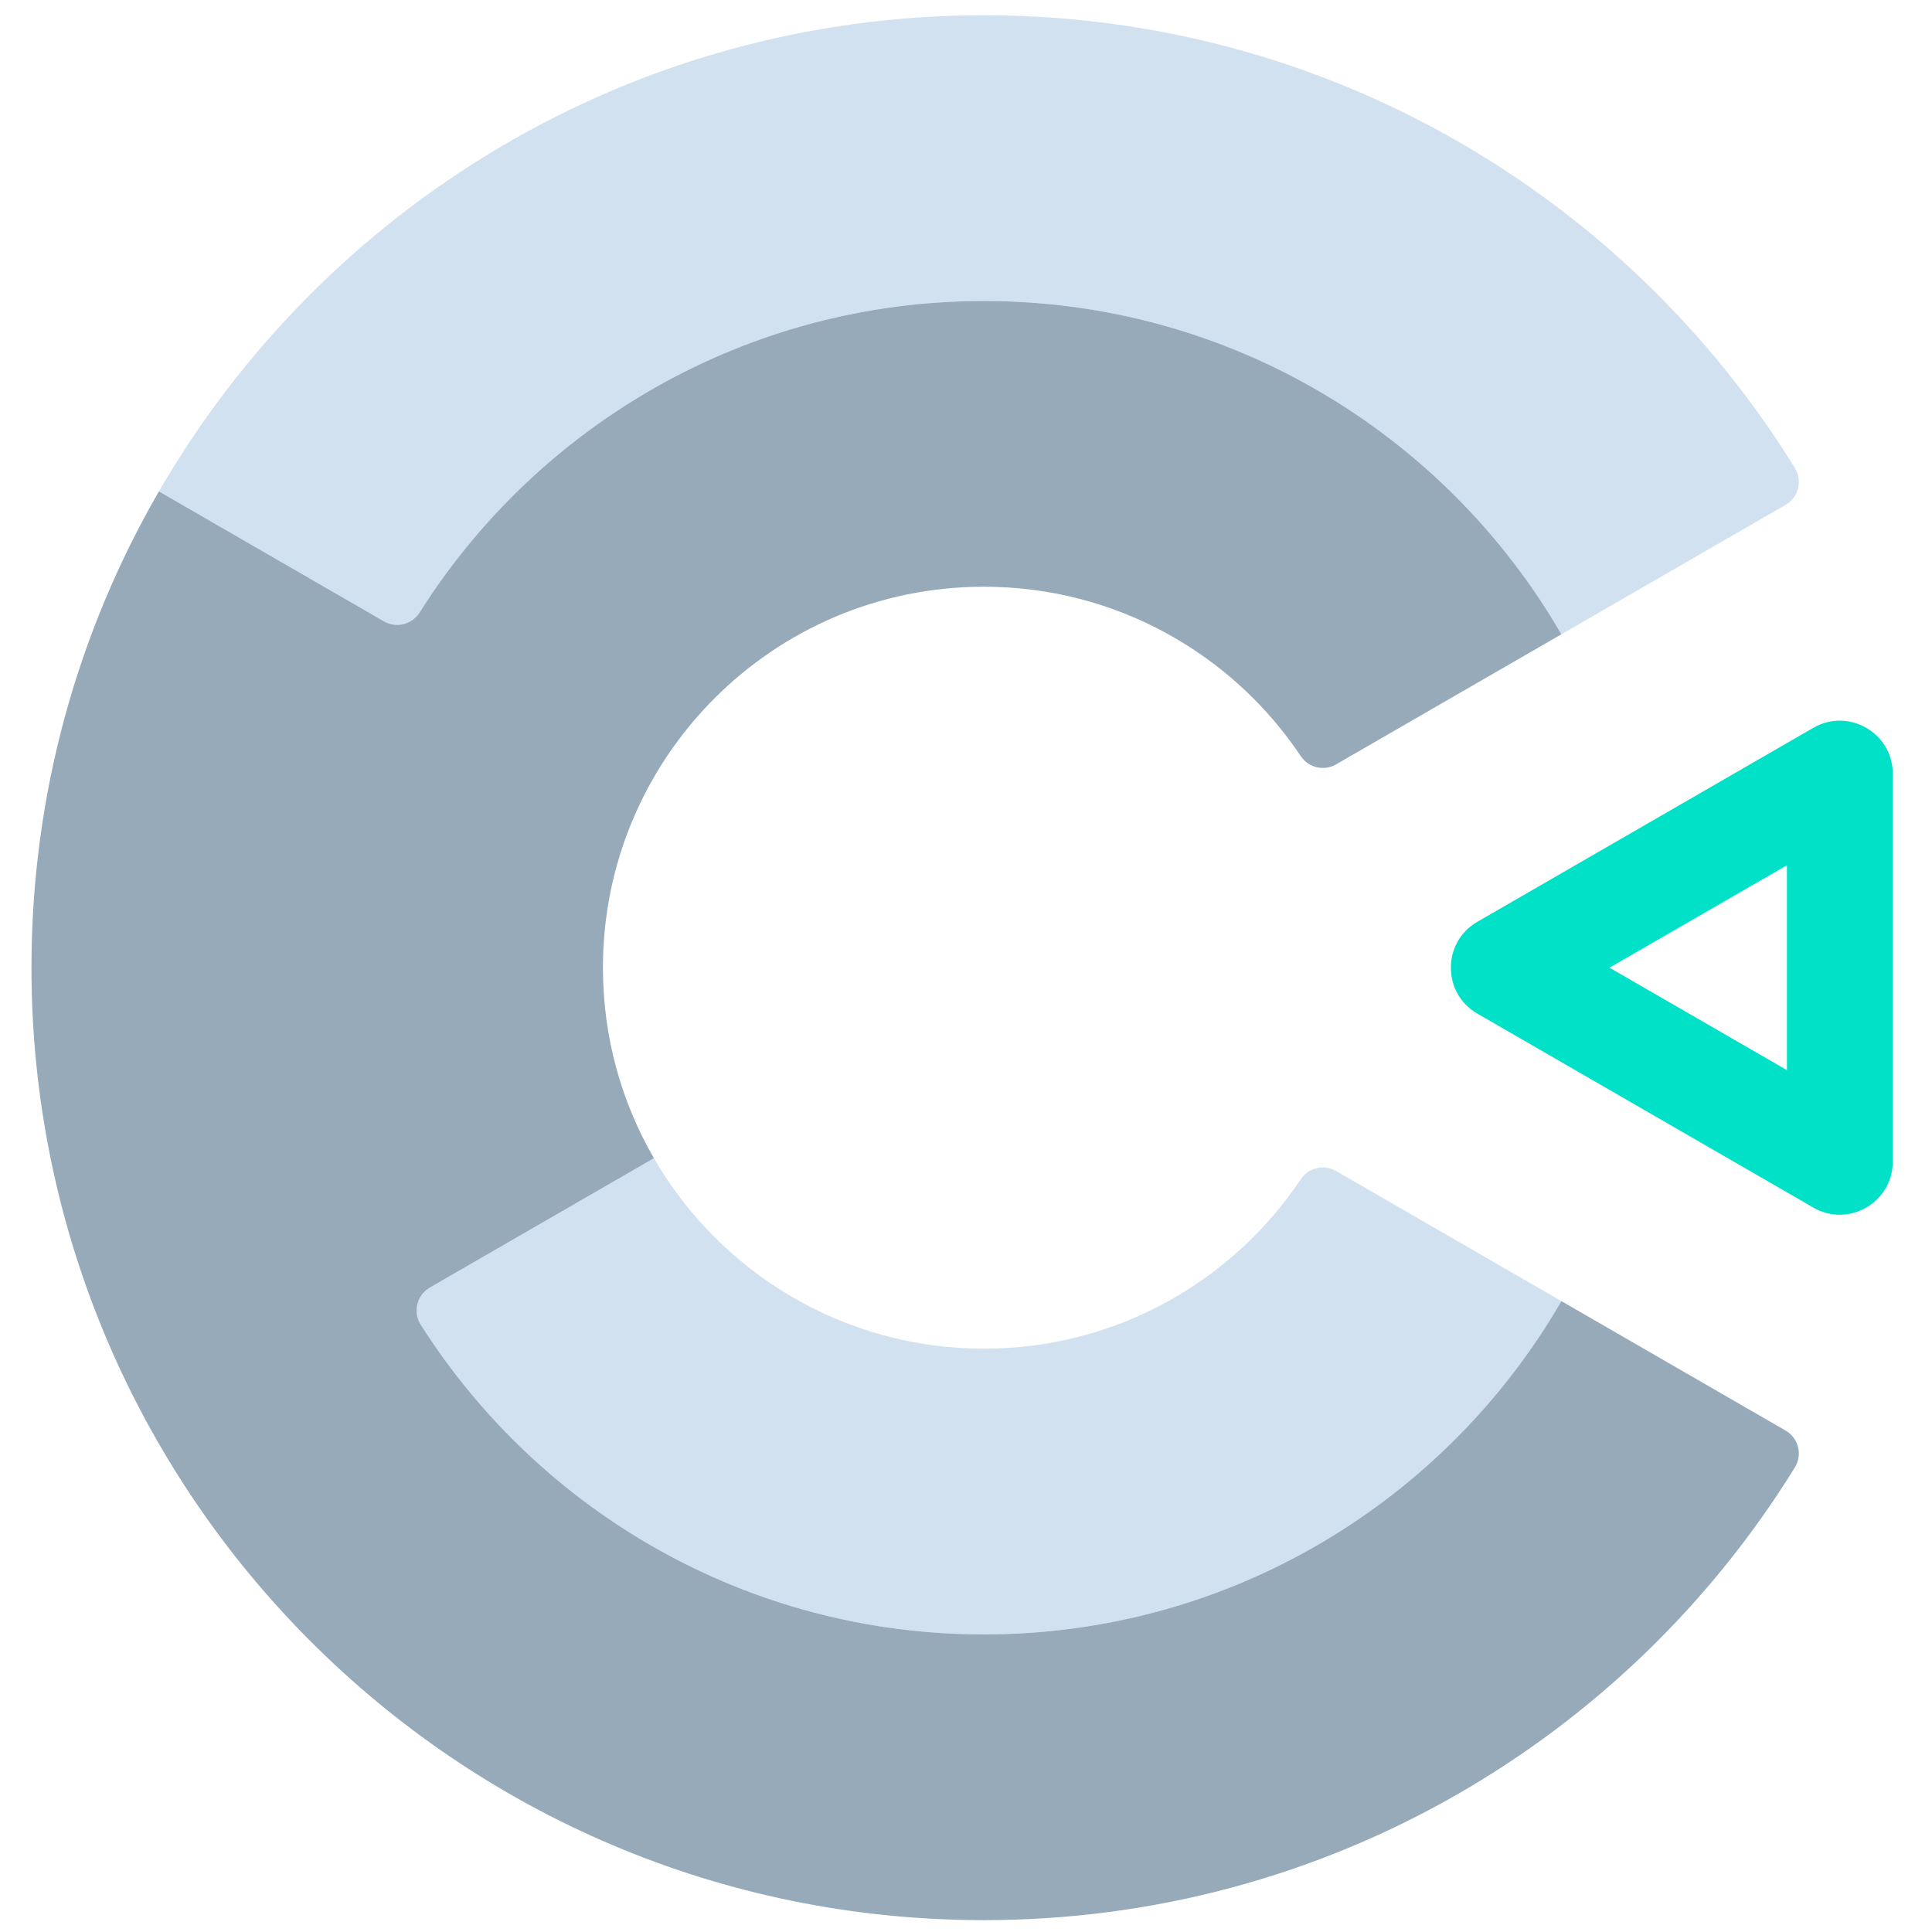
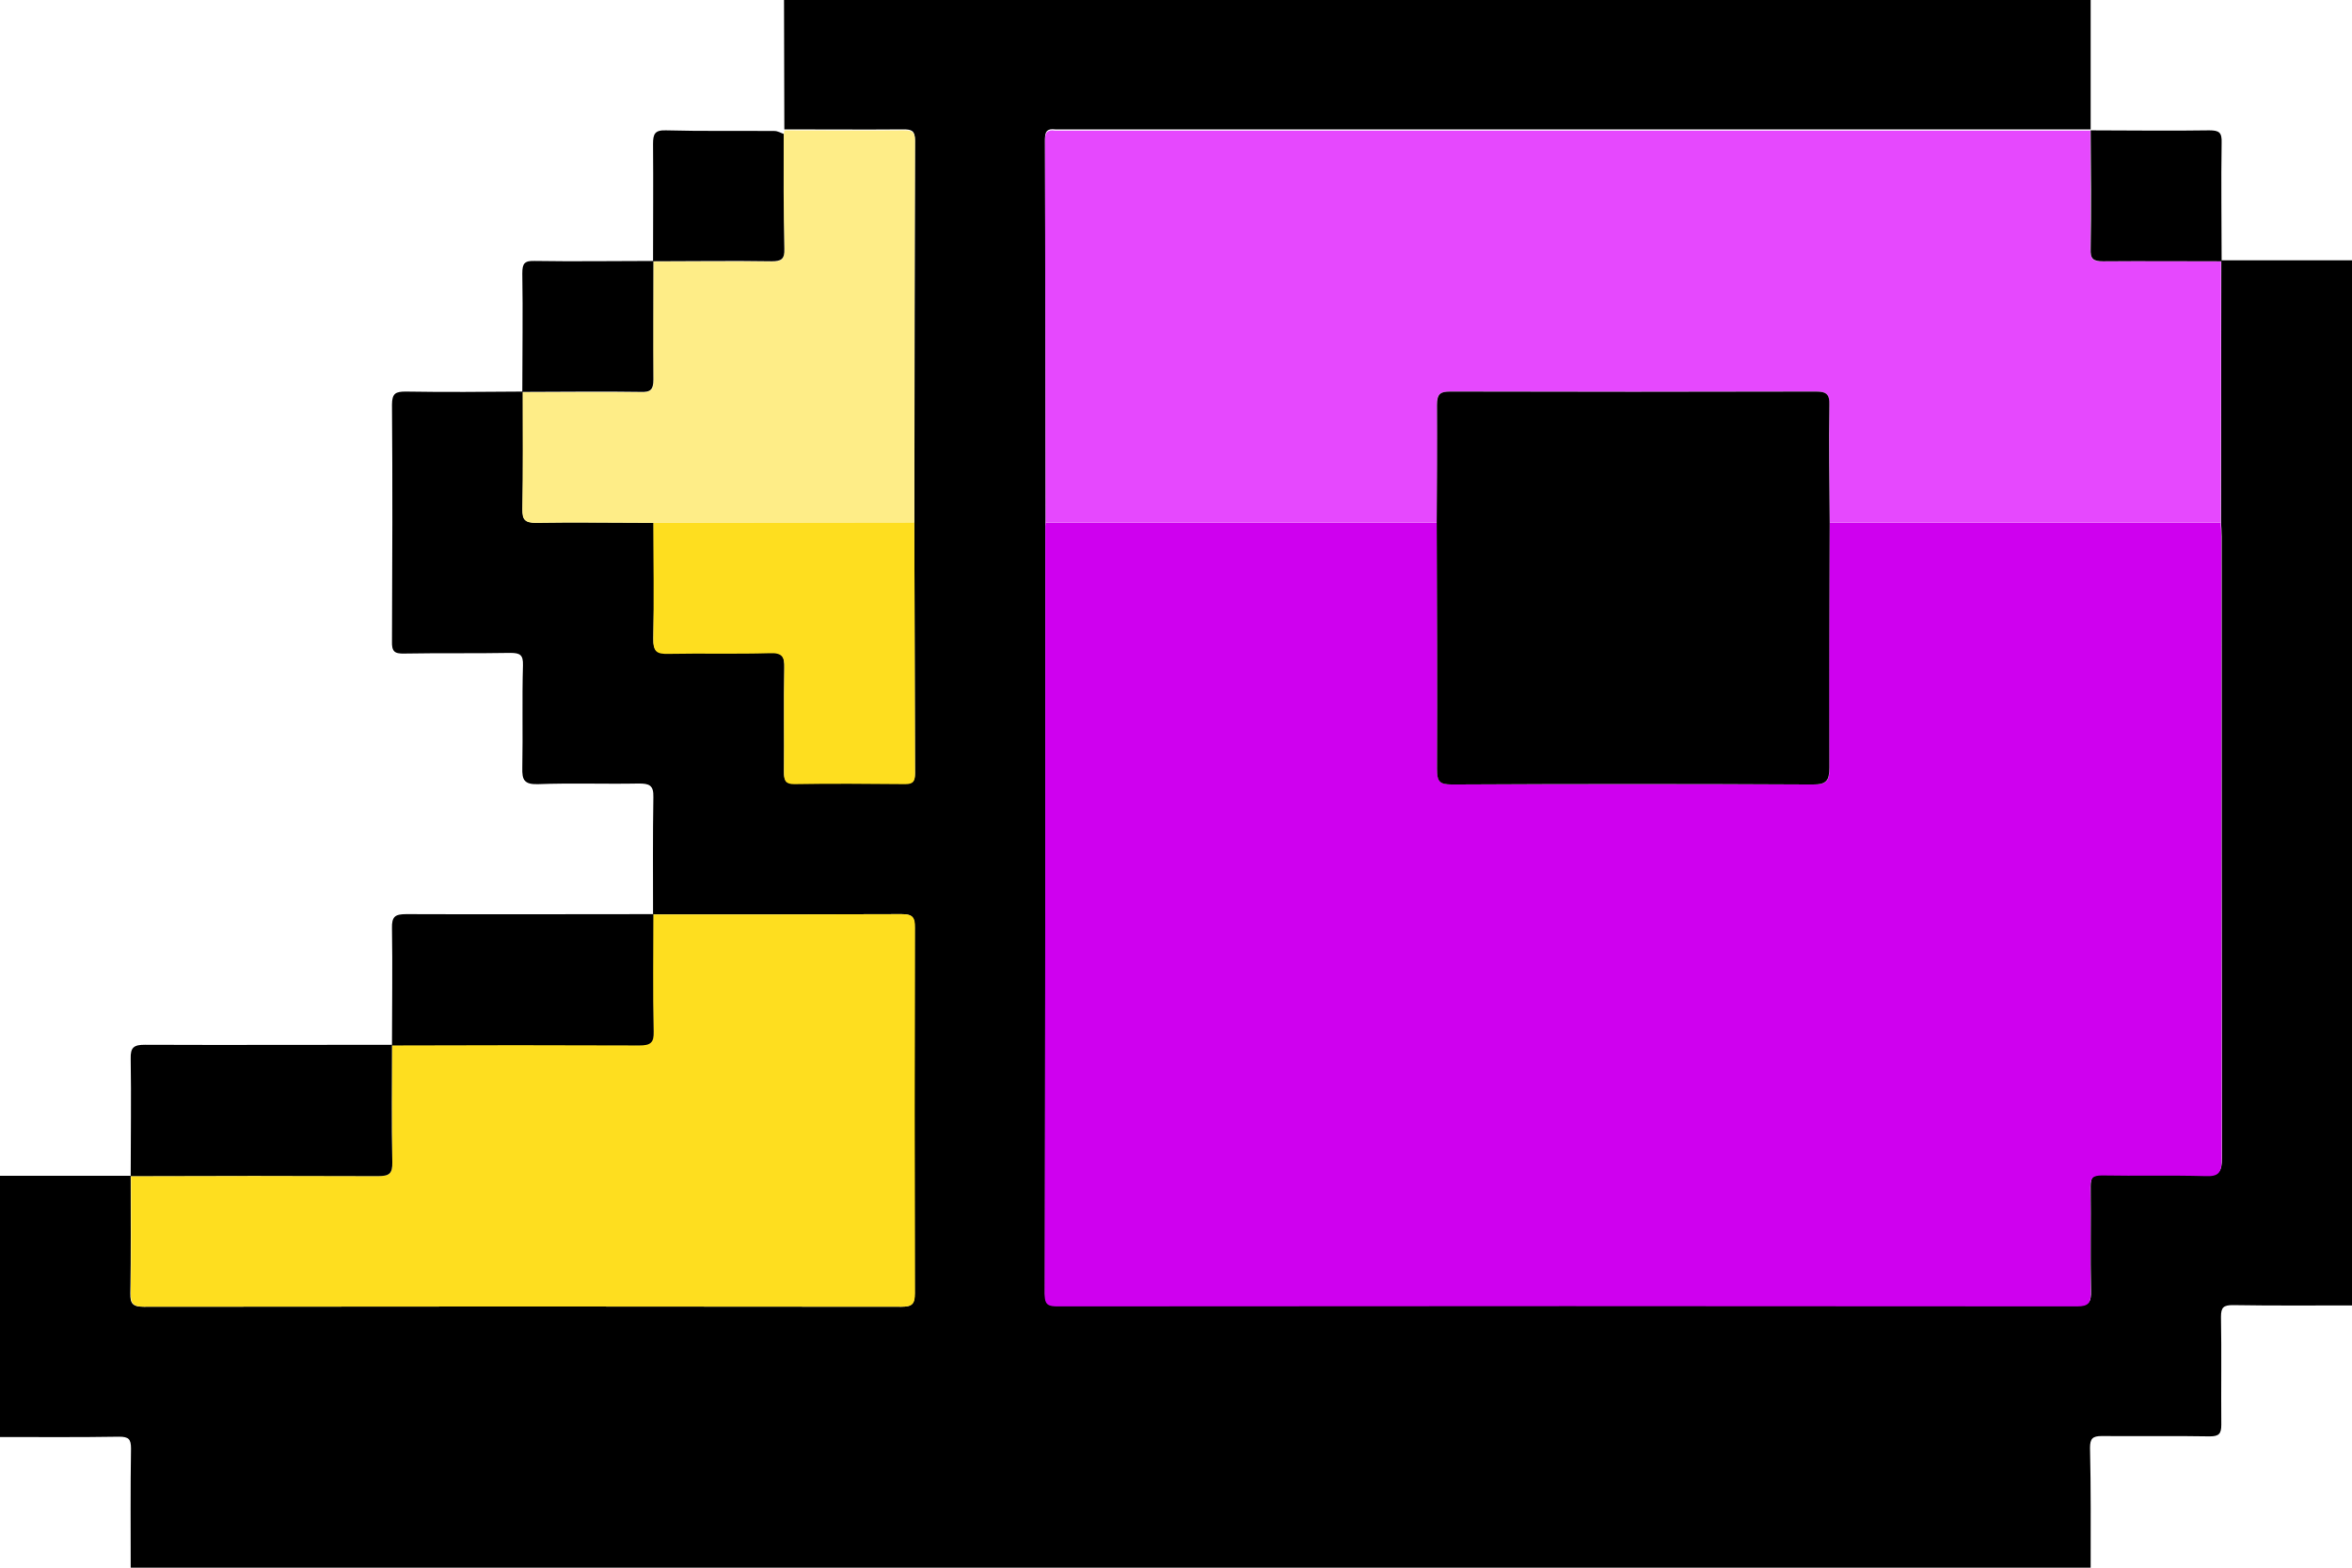
- <svg xmlns="http://www.w3.org/2000/svg" version="1.1" x="0px" y="0px" width="1700.79px" height="1700.79px" viewBox="499 379 690 690" enable-background="new 0 0 1700.79 1700.79" xml:space="preserve">
-   <g id="bg">
-     <g>
-       <g>
-         <path fill-rule="evenodd" clip-rule="evenodd" fill="#D2E1F0" d="M850.395,860.67     c-50.356,0-94.325-27.356-117.853-68.021l-80.03,46.204c-4.654,2.689-6.131,8.719-3.248,13.256     C691.501,918.596,765.796,962.717,850.395,962.717c88.126,0,165.071-47.875,206.243-119.036l-80.486-46.47     c-4.314-2.49-9.803-1.205-12.571,2.936C939.175,836.641,897.591,860.67,850.395,860.67     L850.395,860.67z M1136.721,559.296c4.614-2.663,6.11-8.619,3.312-13.151     c-59.915-97.03-167.225-161.694-289.639-161.694c-125.894,0-235.813,68.393-294.634,170.05     l80.377,46.406c4.398,2.539,10.002,1.149,12.711-3.146     c42.164-66.852,116.67-111.264,201.546-111.264c88.126,0,165.071,47.876,206.243,119.036     L1136.721,559.296z" />
-         <path fill-rule="evenodd" clip-rule="evenodd" fill="#96AAB9" d="M850.395,962.717     c-84.599,0-158.894-44.121-201.131-110.607c-2.877-4.53-1.4-10.57,3.248-13.256l80.03-46.204     c-11.581-20.017-18.21-43.255-18.21-68.042c0-74.785,60.558-136.062,136.062-136.062     c47.196,0,88.78,24.029,113.186,60.522c2.765,4.134,8.264,5.422,12.571,2.936l80.486-46.47     c-41.172-71.16-118.117-119.036-206.243-119.036c-84.876,0-159.382,44.412-201.546,111.264     c-2.706,4.291-8.318,5.682-12.711,3.146L555.761,554.5c-28.952,50.04-45.523,108.14-45.523,170.107     c0,186.965,151.395,340.158,340.157,340.158c122.414,0,229.724-64.664,289.639-161.695     c2.796-4.527,1.295-10.49-3.312-13.152l-80.083-46.237     C1015.466,914.842,938.521,962.717,850.395,962.717z" />
-       </g>
-       <path fill-rule="evenodd" clip-rule="evenodd" fill="#00E1C8" d="M1137.185,761.191v-73.168l-63.365,36.584    L1137.185,761.191L1137.185,761.191z M1026.575,708.242l120.059-69.316    c12.568-7.256,28.346,1.853,28.346,16.366v138.631c0,14.513-15.777,23.622-28.346,16.366    l-120.059-69.316C1014.027,733.728,1014.027,715.487,1026.575,708.242z" />
-     </g>
+ <svg xmlns="http://www.w3.org/2000/svg" version="1.1" id="Layer_1" x="0px" y="0px" viewBox="0 0 720 480" style="enable-background:new 0 0 720 480;" xml:space="preserve">
+   <style type="text/css">
+ 	.st0{fill:#CF00EF;}
+ 	.st1{fill:#E648FE;}
+ 	.st2{fill:#FEDE1F;}
+ 	.st3{fill:#FEED87;}
+ </style>
+   <g>
+     <path d="M640,480c-200,0-400,0-600,0c0-12.2-0.1-24.3,0.1-36.5c0-2.8-0.7-3.6-3.6-3.6C24.3,440.1,12.2,440,0,440   c0-26.7,0-53.3,0-80c13.3,0,26.7,0,40,0c0,12,0.1,24-0.1,36c-0.1,3.2,0.8,4.1,4.1,4.1c77.3-0.1,154.6-0.1,231.9,0   c3.2,0,4.1-0.8,4.1-4.1c-0.1-37.3-0.1-74.6,0-112c0-3.3-0.9-4.1-4.1-4.1c-25.3,0.1-50.7,0.1-76,0.1c0-12-0.1-24,0.1-35.9   c0.1-3.7-1.2-4.2-4.5-4.2c-10.3,0.2-20.6-0.2-30.9,0.2c-4.1,0.1-4.8-1.3-4.7-5c0.2-10.5-0.1-21,0.2-31.4c0.1-3.2-0.9-3.8-3.9-3.8   c-10.8,0.2-21.6,0-32.4,0.2c-3.1,0.1-3.9-0.7-3.8-3.8c0.1-24.1,0.2-48.3,0-72.4c0-3.5,1.2-4,4.2-4c12,0.2,24,0.1,35.9,0   c0,12,0.1,24-0.1,36c-0.1,3.2,0.7,4.2,4.1,4.1c12-0.2,24,0,36,0c0,11.8,0.2,23.6-0.1,35.4c-0.1,3.9,1.2,4.6,4.7,4.5   c10.3-0.2,20.6,0.1,30.9-0.2c3.9-0.1,4.6,1.2,4.5,4.7c-0.2,10.6,0,21.3-0.1,31.9c0,2.4,0.4,3.5,3.2,3.5c11.3-0.2,22.6-0.1,33.9,0   c2.6,0,3-1,3-3.2c-0.1-25.6-0.1-51.2-0.2-76.9c0.1-39,0.1-77.9,0.2-116.9c0-2.8-1.1-3.2-3.5-3.2c-12.2,0.1-24.3,0-36.5,0   c0-13.3-0.1-26.6-0.1-40c133.3,0,266.7,0,400,0c0,13.3,0,26.7,0,40c-105.3,0-210.7,0-316,0c-0.3,0-0.7,0-1,0   c-2.4-0.3-3.1,0.6-3.1,3c0.1,39,0.2,78,0.2,117c0,0.3-0.1,0.7-0.1,1c0,78.5,0,156.9-0.1,235.4c0,3.4,1.3,3.7,4.1,3.7   c104-0.1,207.9-0.1,311.9,0c3.7,0,4.3-1.2,4.2-4.5c-0.2-10.7,0-21.3-0.1-32c0-2.8,0.7-3.7,3.6-3.6c10.5,0.2,21-0.2,31.5,0.2   c4.3,0.1,5.1-1.2,5.1-5.2c-0.1-63.5-0.1-127-0.1-190.4c0-1.5-0.1-3-0.2-4.5c0-26.7,0.1-53.4,0.1-80c13.3,0,26.7,0,40,0   c0,106.7,0,213.3,0,320c-12.2,0-24.3,0.1-36.5-0.1c-2.8,0-3.6,0.7-3.6,3.6c0.2,11,0,22,0.1,33c0,2.8-0.7,3.6-3.6,3.6   c-11-0.2-22,0-33-0.1c-2.8,0-3.6,0.8-3.6,3.6C640.1,455.7,640,467.8,640,480z" />
+     <path class="st0" d="M679.8,160c0.1,1.5,0.2,3,0.2,4.5c0,63.5,0,127,0.1,190.4c0,4.1-0.8,5.4-5.1,5.2c-10.5-0.3-21,0-31.5-0.2   c-2.9,0-3.6,0.8-3.6,3.6c0.2,10.7-0.1,21.3,0.1,32c0.1,3.3-0.5,4.5-4.2,4.5c-104-0.1-207.9-0.1-311.9,0c-2.8,0-4.1-0.3-4.1-3.7   C320,317.9,320,239.4,320,161c0-0.3,0.1-0.7,0.1-1c39.9,0,79.8,0,119.7,0c0.1,25.2,0.2,50.3,0.1,75.5c0,3.7,0.9,4.7,4.6,4.7   c36.8-0.2,73.6-0.2,110.4,0c4.2,0,5.2-1,5.1-5.2c-0.2-25,0-50,0.1-75C600.1,160,639.9,160,679.8,160z" />
+     <path class="st1" d="M679.8,160c-39.9,0-79.8,0-119.7,0c-0.1-12-0.2-24-0.1-36c0-3.3-0.9-4.1-4.1-4.1c-37.3,0.1-74.6,0.1-111.9,0   c-3.2,0-4.2,0.8-4.1,4.1c0.2,12,0,24-0.1,36c-39.9,0-79.8,0-119.7,0c-0.1-39-0.1-78-0.2-117c0-2.4,0.7-3.4,3.1-3c0.3,0,0.7,0,1,0   c105.3,0,210.7,0,316,0c0,0-0.1-0.1-0.1-0.1c0,12.1,0.1,24.2,0,36.3c0,3.1,0.8,3.9,3.8,3.8c12.1-0.2,24.2-0.1,36.3,0   c0,0-0.1-0.1-0.1-0.1C679.9,106.6,679.9,133.3,679.8,160z" />
+     <path class="st2" d="M200,280c25.3,0,50.7,0,76-0.1c3.2,0,4.2,0.8,4.1,4.1c-0.1,37.3-0.1,74.6,0,112c0,3.3-0.9,4.1-4.1,4.1   c-77.3-0.1-154.6-0.1-231.9,0c-3.3,0-4.1-0.9-4.1-4.1c0.2-12,0.1-24,0.1-36c0,0-0.1,0.1-0.1,0.1c25.2,0,50.5-0.1,75.7,0   c3.4,0,4.5-0.7,4.4-4.3c-0.2-12-0.1-23.9-0.1-35.9l-0.1,0.1c25.2,0,50.5-0.1,75.7,0c3.4,0,4.5-0.7,4.4-4.3   c-0.2-12-0.1-23.9-0.1-35.9L200,280z" />
+     <path class="st3" d="M239.9,41c0.1-0.4,0.2-0.7,0.2-1.1c12.2,0,24.3,0.1,36.5,0c2.4,0,3.5,0.3,3.5,3.2c-0.2,39-0.2,77.9-0.2,116.9   c-26.6,0-53.3,0.1-79.9,0.1c-12,0-24-0.2-36,0c-3.3,0-4.1-0.9-4.1-4.1c0.2-12,0.1-24,0.1-36c0,0-0.1,0.1-0.1,0.1   c12.1,0,24.2-0.1,36.3,0c3.1,0,3.9-0.8,3.8-3.8c-0.2-12.1,0-24.2,0-36.3l-0.1,0.1c12.1,0,24.2-0.1,36.3,0c3,0,3.9-0.6,3.9-3.8   C239.8,64.5,239.9,52.8,239.9,41z" />
+     <path class="st2" d="M200,160.1c26.6,0,53.3-0.1,79.9-0.1c0.1,25.6,0.1,51.2,0.2,76.9c0,2.2-0.4,3.2-3,3.2   c-11.3-0.1-22.6-0.2-33.9,0c-2.8,0-3.2-1.1-3.2-3.5c0.1-10.6-0.1-21.3,0.1-31.9c0.1-3.5-0.6-4.9-4.5-4.7c-10.3,0.3-20.6,0-30.9,0.2   c-3.6,0.1-4.8-0.6-4.7-4.5C200.2,183.8,200,171.9,200,160.1z" />
+     <path d="M200,279.9c0,12-0.2,23.9,0.1,35.9c0.1,3.6-1,4.3-4.4,4.3c-25.2-0.1-50.5-0.1-75.7,0c0-12,0.2-23.9,0-35.9   c-0.1-3.6,1-4.3,4.4-4.3C149.6,280,174.8,279.9,200,279.9z" />
+     <path d="M120,319.9c0,12-0.2,23.9,0.1,35.9c0.1,3.6-1,4.3-4.4,4.3c-25.2-0.1-50.5-0.1-75.7,0c0-12,0.2-23.9,0-35.9   c-0.1-3.6,1-4.3,4.4-4.3C69.6,320,94.8,319.9,120,319.9z" />
+     <path d="M200,79.9c0,12.1-0.1,24.2,0,36.3c0,3.1-0.8,3.9-3.8,3.8c-12.1-0.2-24.2,0-36.3,0c0-12.1,0.2-24.2,0-36.3   c0-3.1,0.7-3.9,3.8-3.8C175.8,80.1,187.9,79.9,200,79.9z" />
+     <path d="M239.9,41c0,11.7-0.1,23.5,0.2,35.2c0.1,3.1-0.9,3.8-3.9,3.8c-12.1-0.2-24.2,0-36.3,0c0-12,0.1-24,0-35.9   c0-3,0.5-4.3,3.9-4.2c11.1,0.3,22.2,0.1,33.3,0.2C238.1,40.1,239,40.7,239.9,41z" />
+     <path d="M680.1,80c-12.1,0-24.2-0.1-36.3,0c-3.1,0-3.9-0.8-3.8-3.8c0.2-12.1,0.1-24.2,0-36.3c12.1,0,24.2,0.2,36.3,0   c3.1,0,3.9,0.7,3.8,3.8C679.9,55.8,680.1,67.9,680.1,80z" />
+     <path d="M439.8,160c0.1-12,0.2-24,0.1-36c0-3.3,0.9-4.1,4.1-4.1c37.3,0.1,74.6,0.1,111.9,0c3.2,0,4.2,0.8,4.1,4.1   c-0.2,12,0,24,0.1,36c-0.1,25-0.2,50-0.1,75c0,4.1-0.9,5.2-5.1,5.2c-36.8-0.2-73.6-0.2-110.4,0c-3.8,0-4.6-0.9-4.6-4.7   C440,210.3,439.9,185.1,439.8,160z" />
  </g>
-   <g id="logo">
- </g>
</svg>
